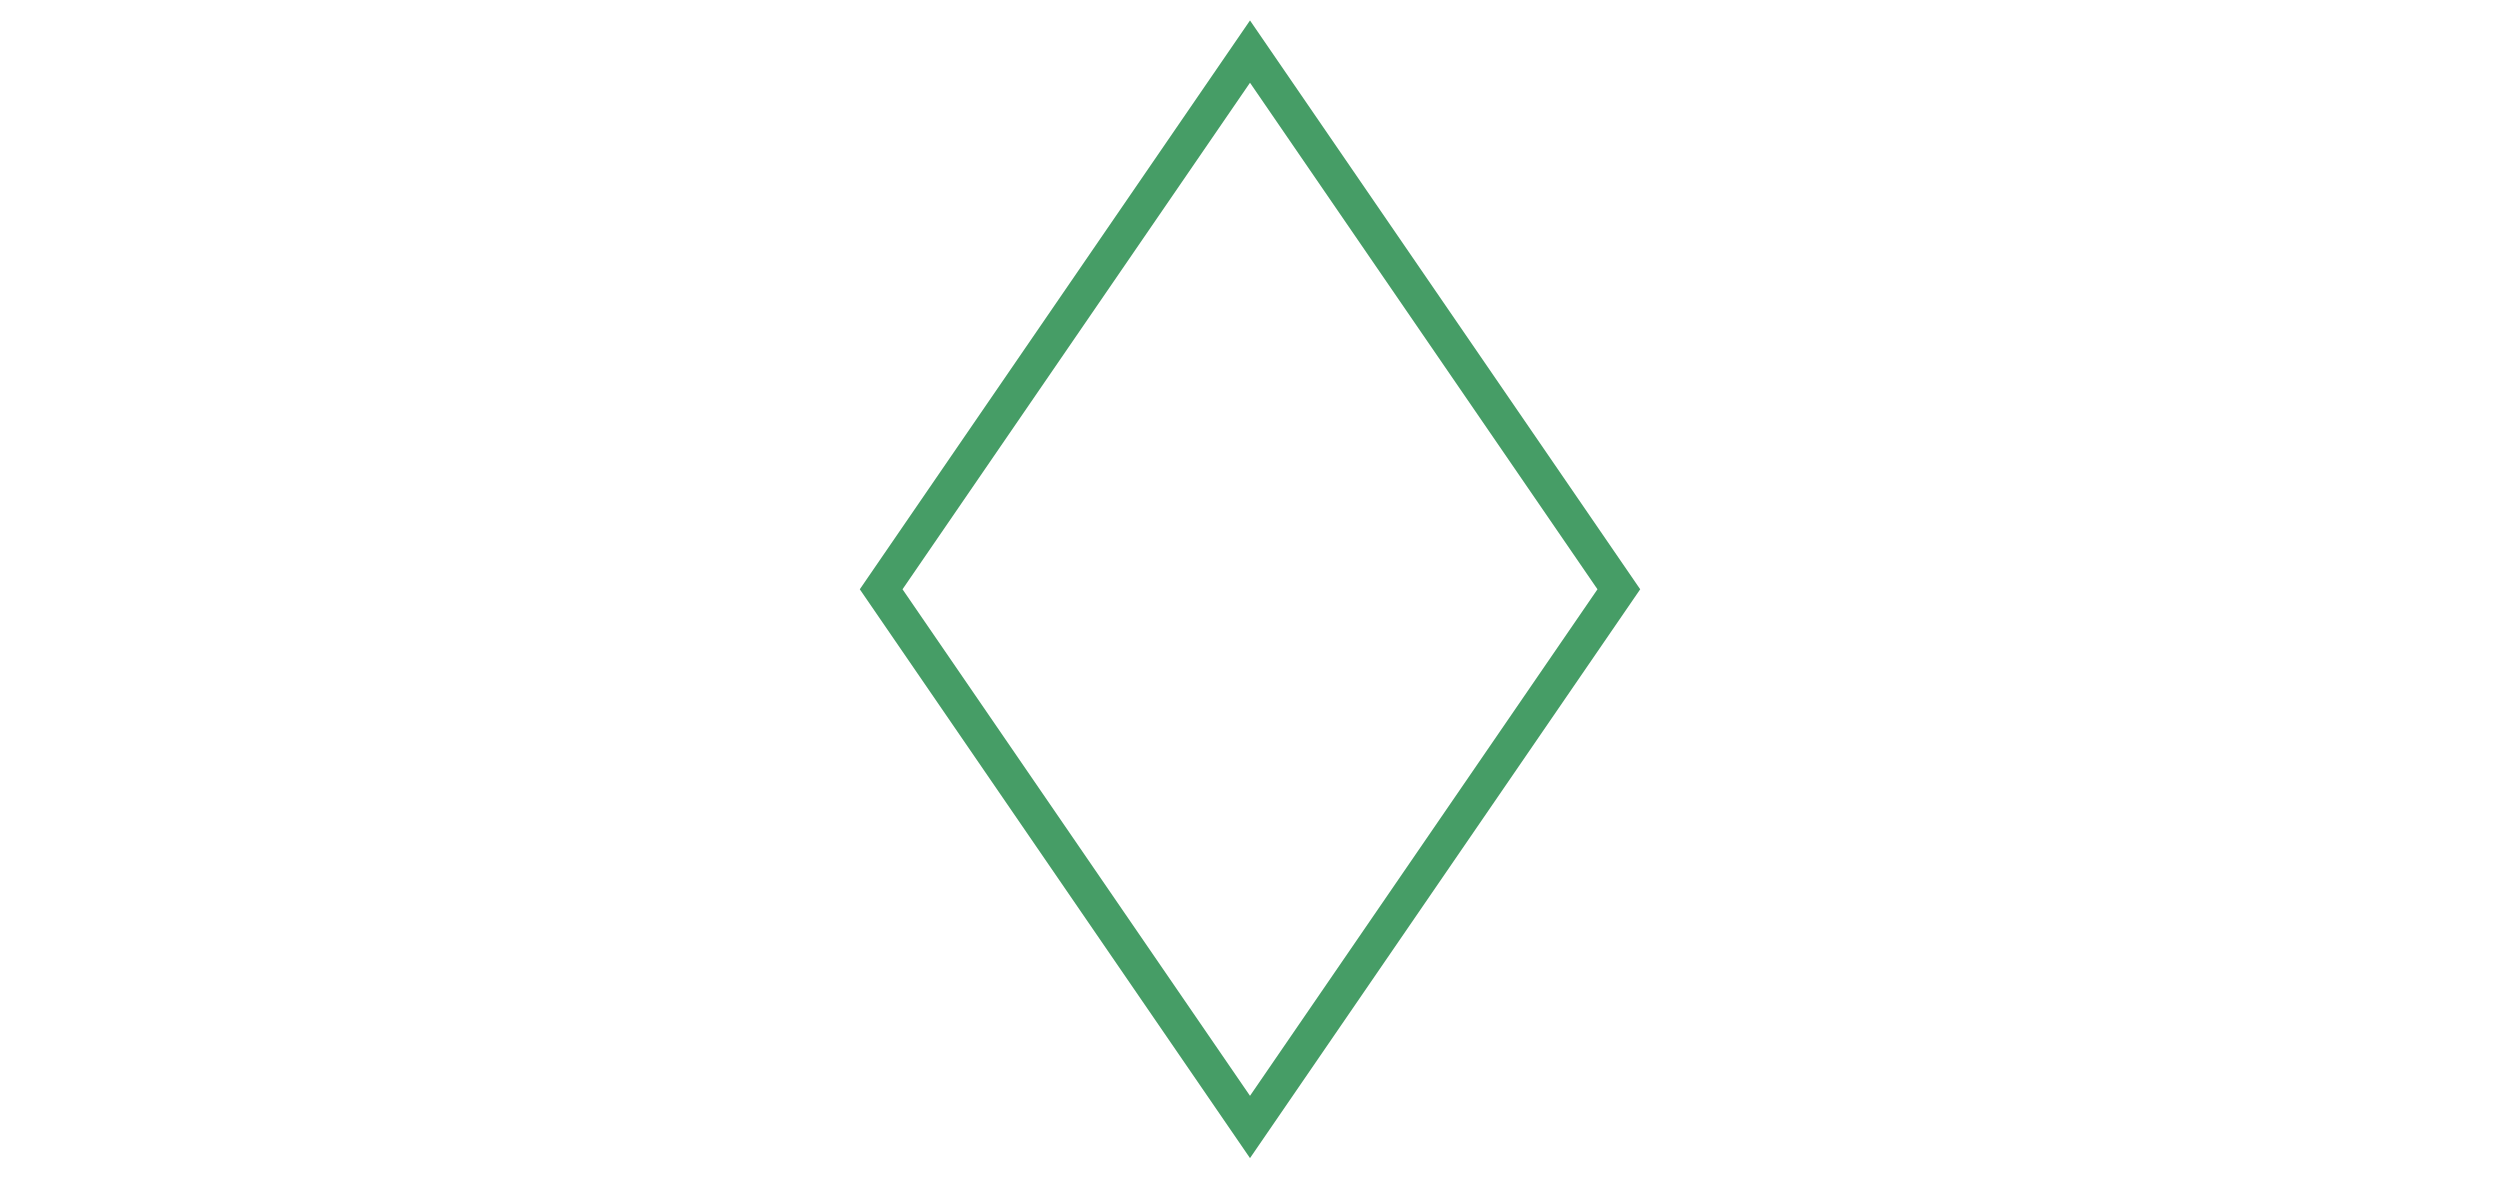
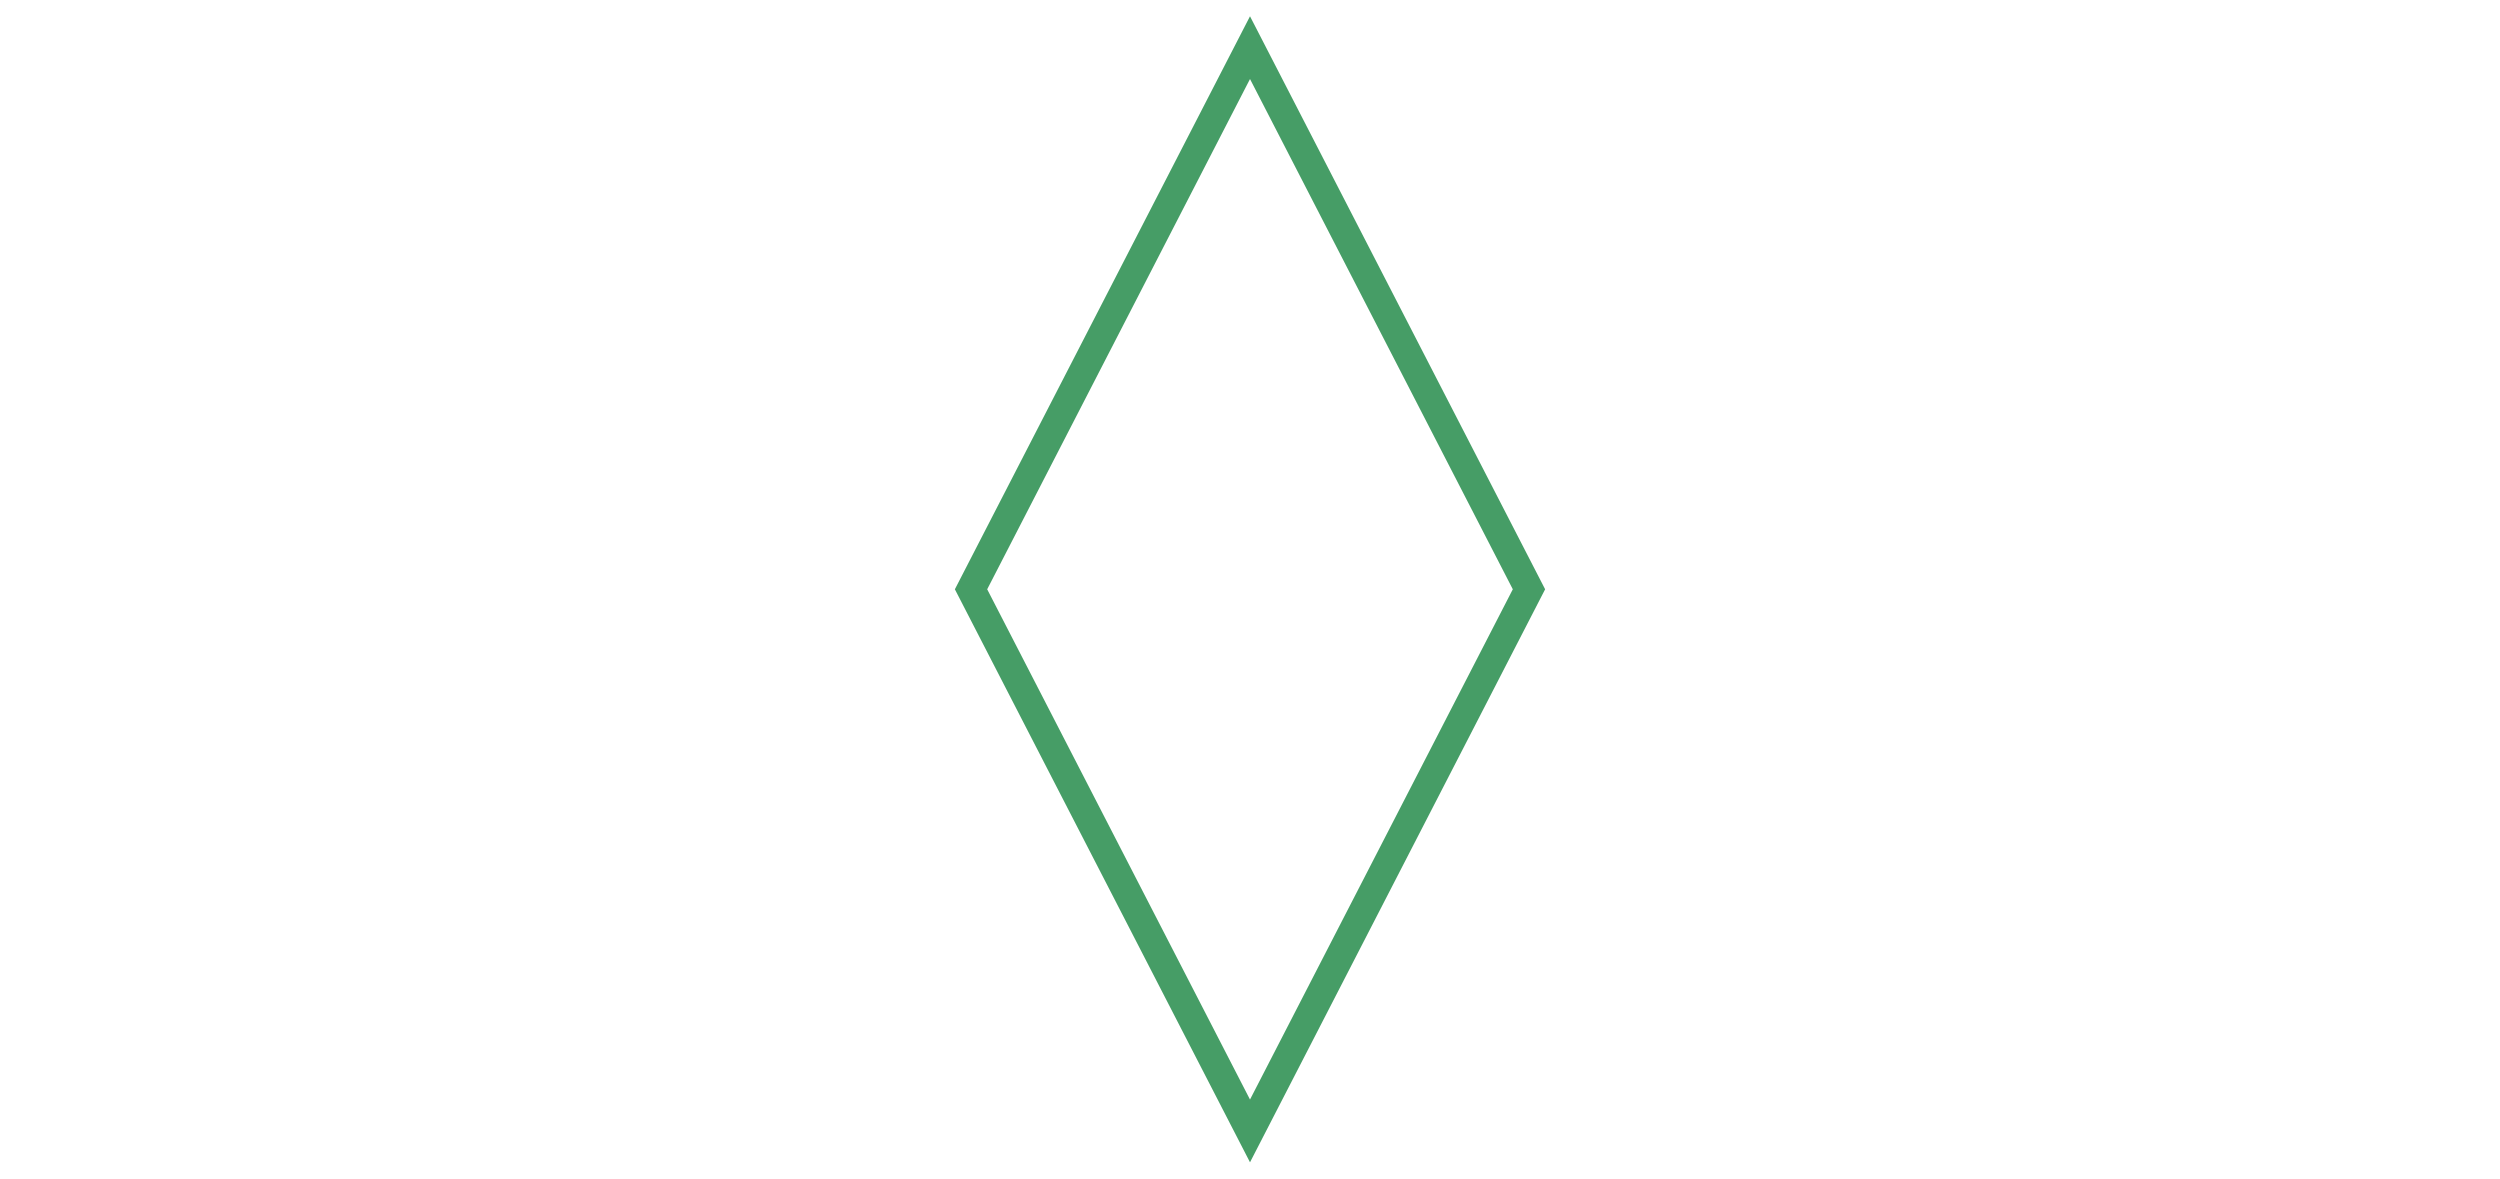
<svg xmlns="http://www.w3.org/2000/svg" width="630mm" height="297mm" viewBox="0 0 2381.102 1122.52" version="1.1" id="svg1">
  <defs id="defs1">
    <symbol id="Sort">
      <path d="M 35,75 75,0 115,75 75,150 Z m 0,0 h 80" style="stroke-width:2px" id="path19" />
    </symbol>
    <symbol id="Decision">
      <path d="M 15,75 75,35 135,75 75,115 Z" style="stroke-width:2" id="path8" />
    </symbol>
  </defs>
  <g id="layer1">
-     <g id="original" style="fill:url(#pattern2);fill-opacity:1;stroke:#469d66;stroke-width:3.876;stroke-dasharray:none" transform="matrix(0,8.775693,-8.775693,0,1848.728,-96.91715)">
+     <g id="original" style="fill:url(#pattern2);fill-opacity:1;stroke:#469d66;stroke-width:3.876;stroke-dasharray:none" transform="matrix(0,8.840314,-6.637392,0,1688.356,-101.7636)">
      <path d="M 16.644,75 75,34.969 133.356,75 75,115.031 Z" style="fill:url(#pattern1);stroke-width:3.824;stroke-dasharray:none" id="path1" />
    </g>
  </g>
</svg>
